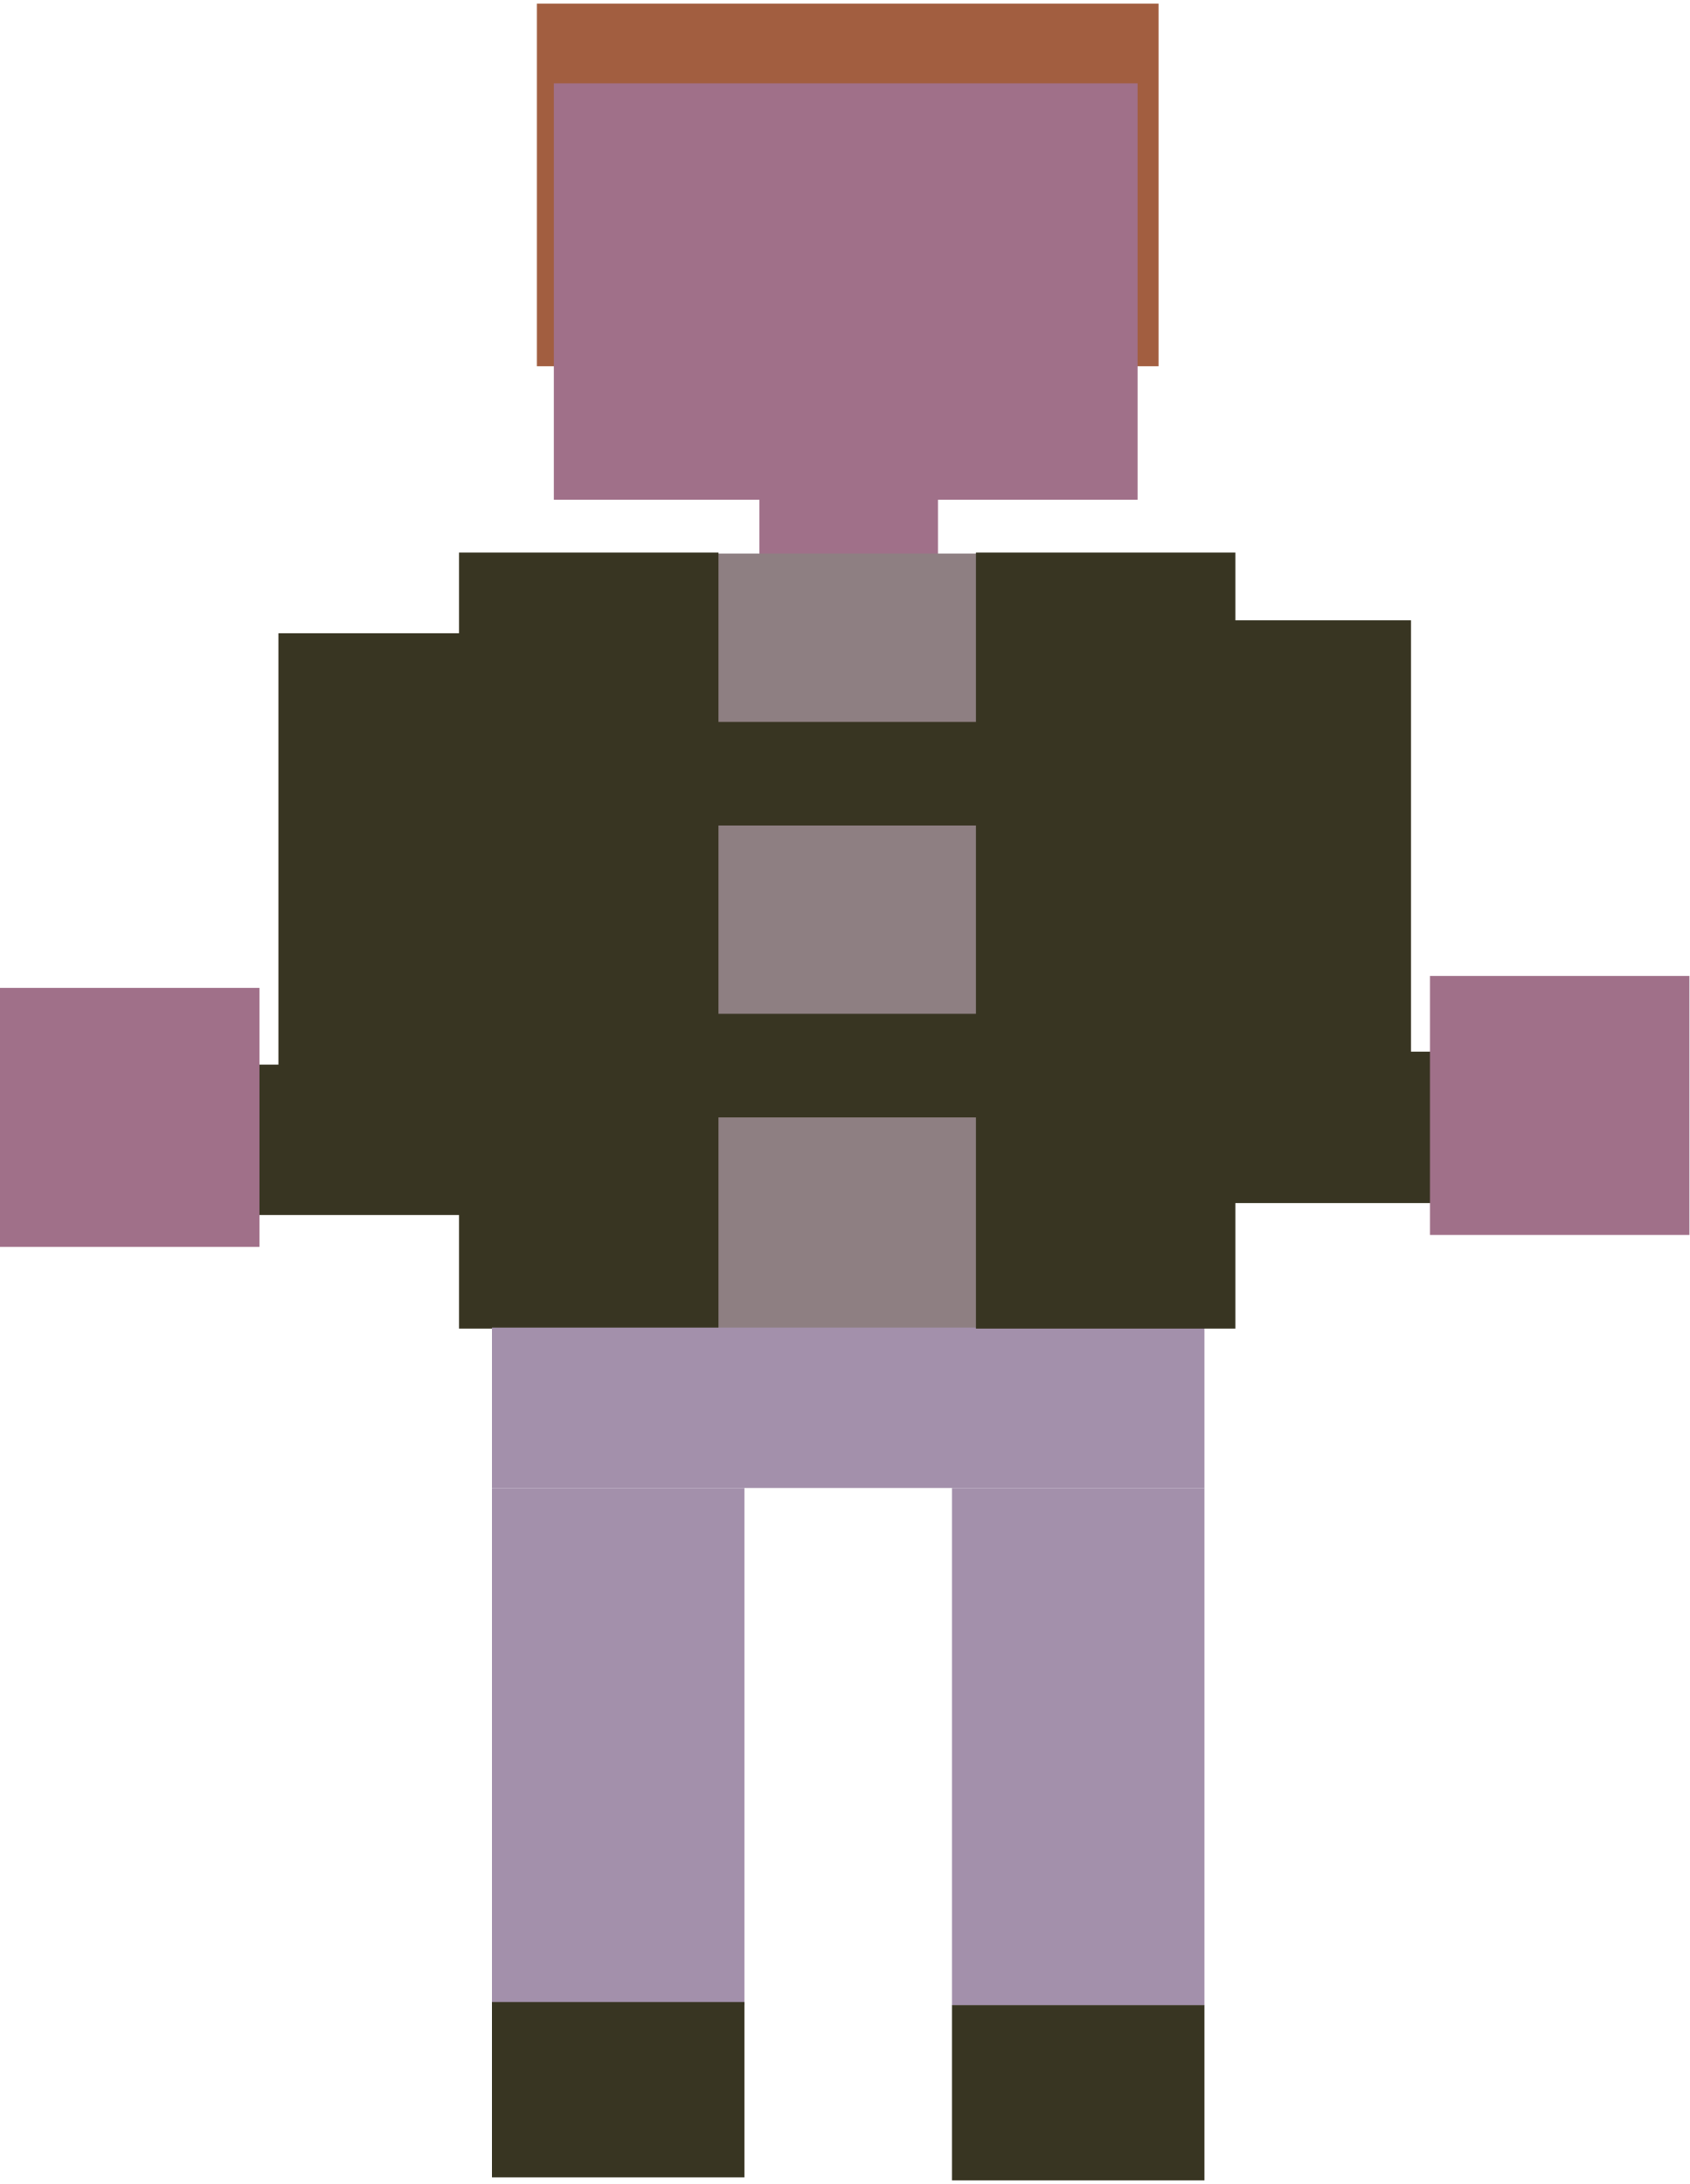
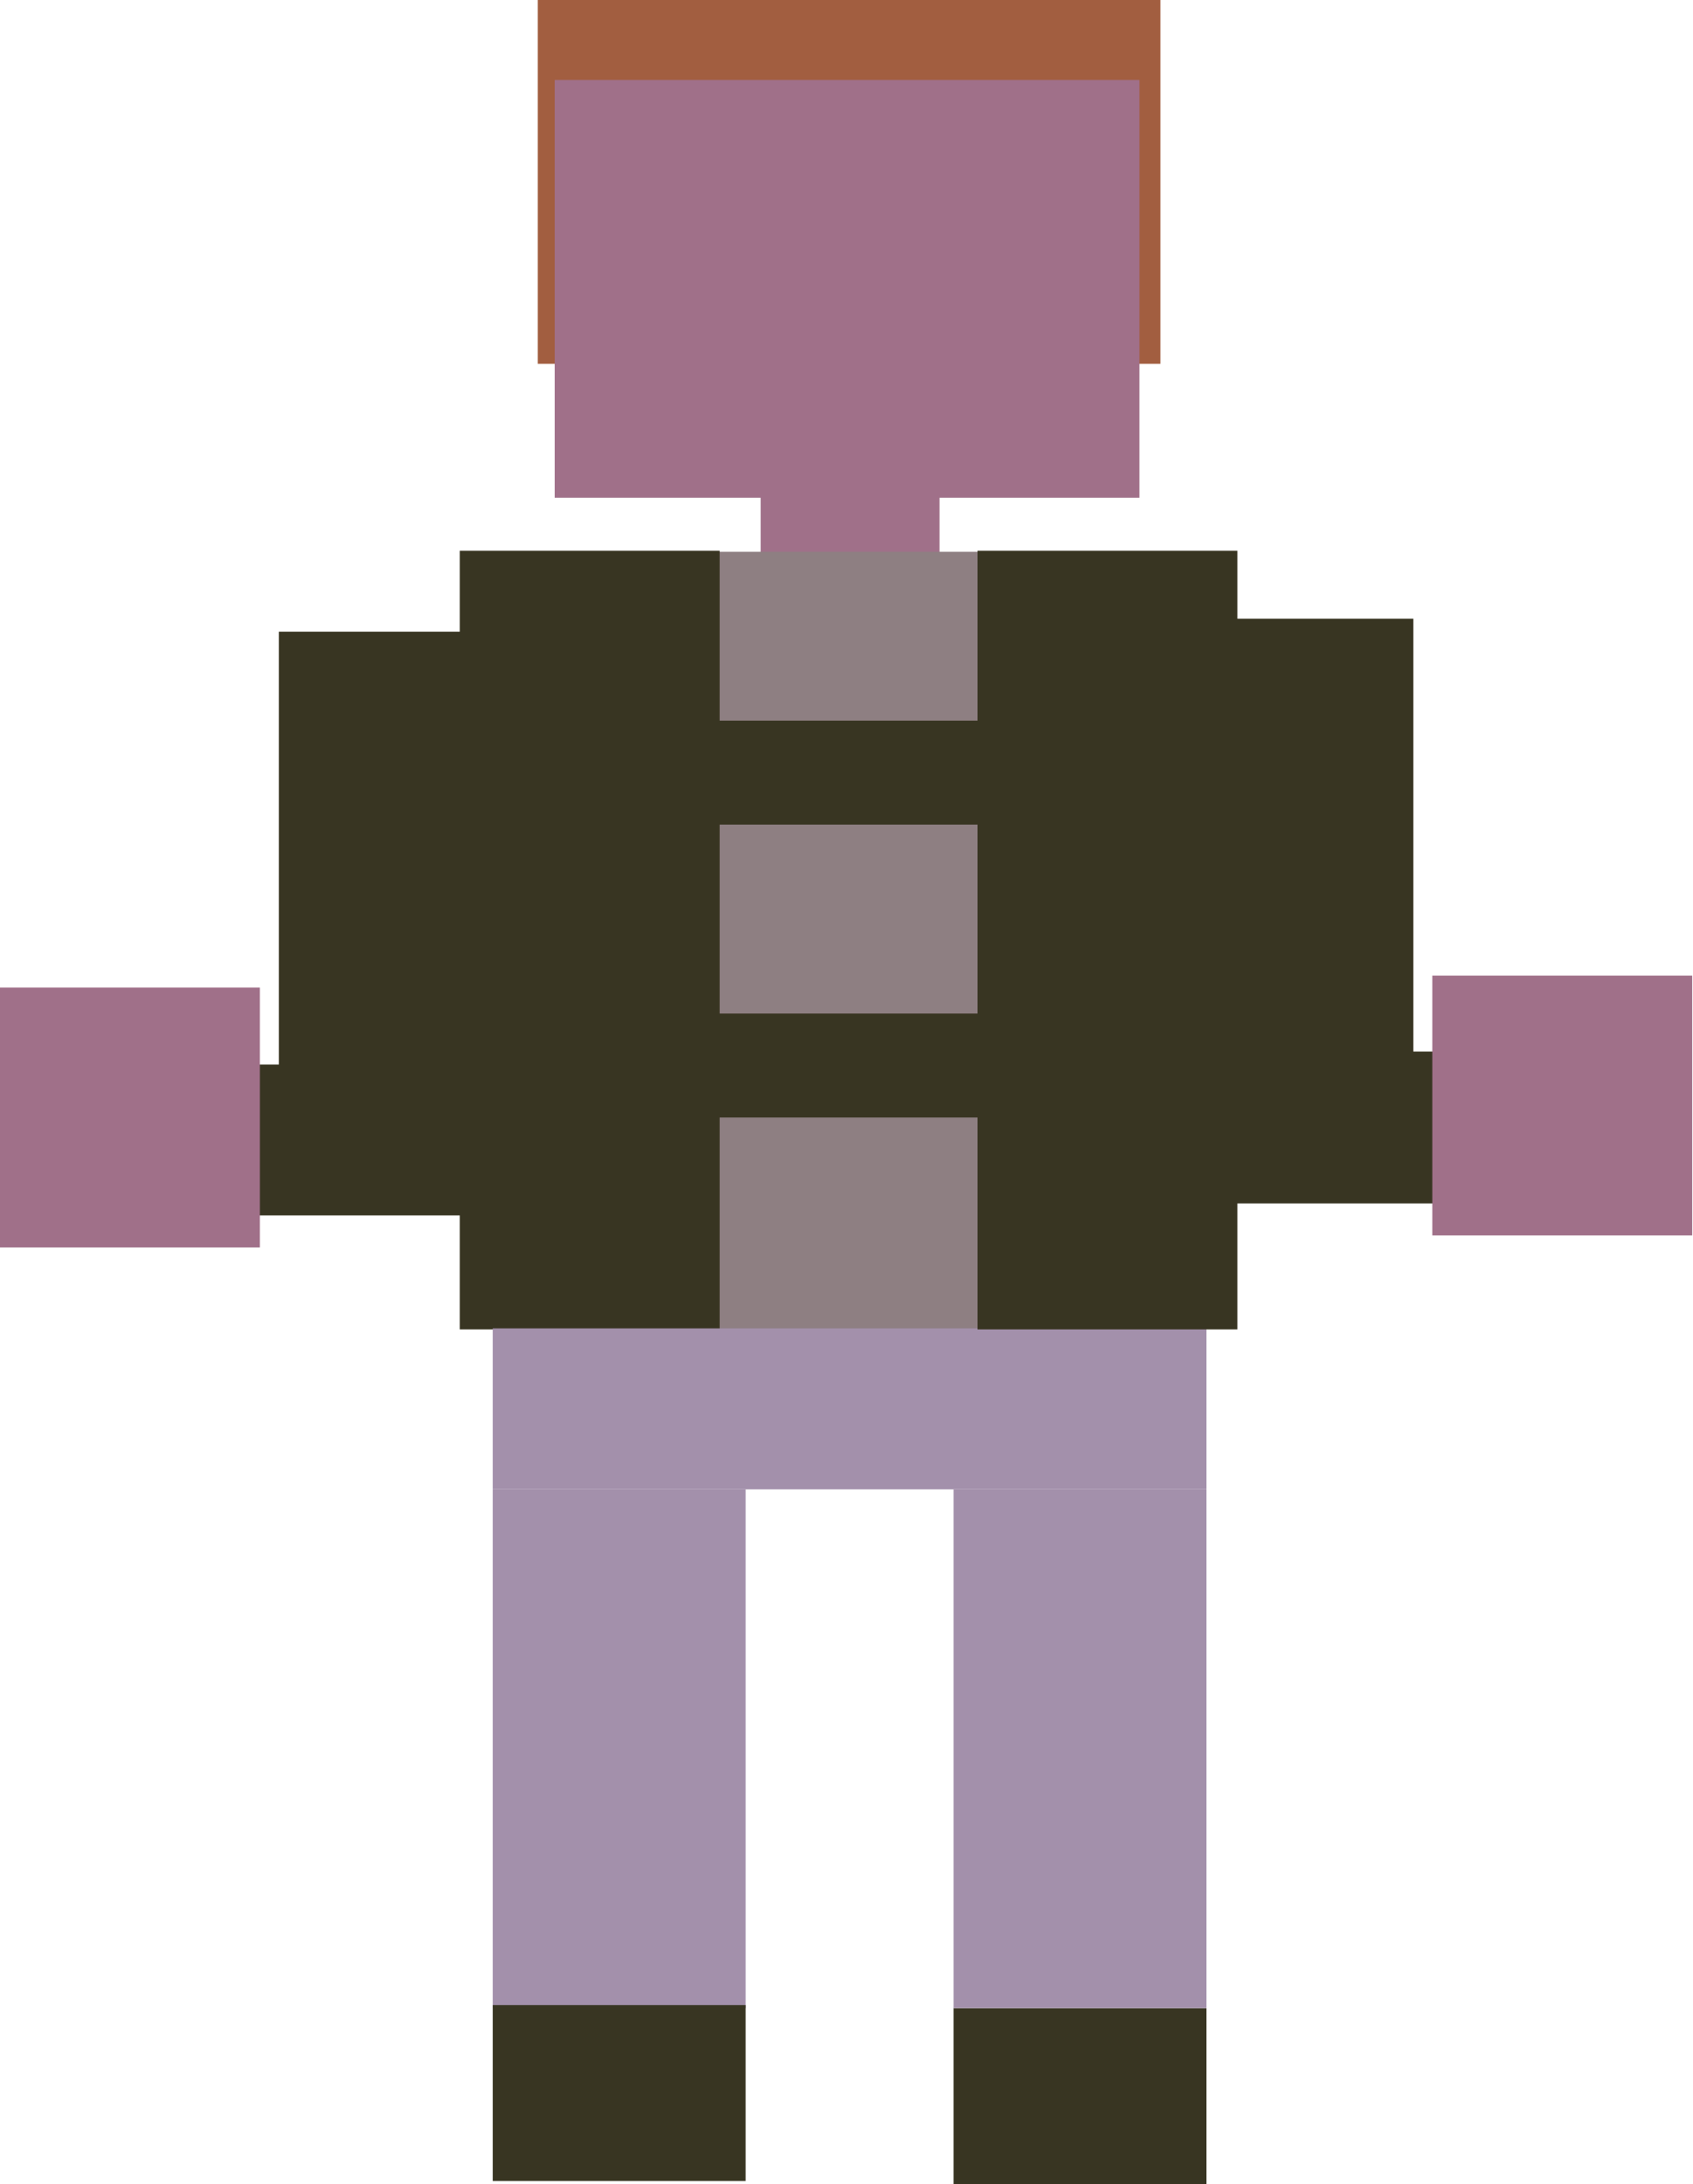
- <svg xmlns="http://www.w3.org/2000/svg" width="116px" height="150px" viewBox="0 0 232 299" version="1.1">
-   <g id="surface1">
-     <path style=" stroke:none;fill-rule:nonzero;fill:rgb(62.745%,43.922%,53.725%);fill-opacity:1;" d="M 104.285 54.465 L 128.812 54.465 L 128.812 75.809 L 104.285 75.809 Z M 104.285 54.465 " />
-     <path style=" stroke:none;fill-rule:nonzero;fill:rgb(55.686%,49.804%,50.98%);fill-opacity:1;" d="M 98.527 75.535 L 134.156 75.535 L 134.156 182.273 L 98.527 182.273 Z M 98.527 75.535 " />
-     <path style=" stroke:none;fill-rule:nonzero;fill:rgb(21.961%,20.784%,13.333%);fill-opacity:1;" d="M 63.035 75.398 L 98.664 75.398 L 98.664 182 L 63.035 182 Z M 63.035 75.398 " />
-     <path style=" stroke:none;fill-rule:nonzero;fill:rgb(21.961%,20.784%,13.333%);fill-opacity:1;" d="M 98.391 98.664 L 135.391 98.664 L 135.391 112.895 L 98.391 112.895 Z M 98.391 98.664 " />
-     <path style=" stroke:none;fill-rule:nonzero;fill:rgb(63.922%,56.471%,67.059%);fill-opacity:1;" d="M 67.559 181.863 L 165.402 181.863 L 165.402 203.895 L 67.559 203.895 Z M 67.559 181.863 " />
-     <path style=" stroke:none;fill-rule:nonzero;fill:rgb(63.922%,56.471%,67.059%);fill-opacity:1;" d="M 67.559 203.895 L 102.227 203.895 L 102.227 274.914 L 67.559 274.914 Z M 67.559 203.895 " />
-     <path style=" stroke:none;fill-rule:nonzero;fill:rgb(21.961%,20.784%,13.333%);fill-opacity:1;" d="M 130.73 274.914 L 165.402 274.914 L 165.402 299 L 130.73 299 Z M 130.73 274.914 " />
-     <path style=" stroke:none;fill-rule:nonzero;fill:rgb(63.529%,36.863%,25.098%);fill-opacity:1;" d="M 73.727 0 L 159.098 0 L 159.098 49.809 L 73.727 49.809 Z M 73.727 0 " />
-     <path style=" stroke:none;fill-rule:nonzero;fill:rgb(62.745%,43.922%,53.725%);fill-opacity:1;" d="M 76.055 10.949 L 156.219 10.949 L 156.219 68.148 L 76.055 68.148 Z M 76.055 10.949 " />
-     <path style=" stroke:none;fill-rule:nonzero;fill:rgb(21.961%,20.784%,13.333%);fill-opacity:1;" d="M 134.02 75.398 L 169.648 75.398 L 169.648 182 L 134.02 182 Z M 134.02 75.398 " />
-     <path style=" stroke:none;fill-rule:nonzero;fill:rgb(21.961%,20.784%,13.333%);fill-opacity:1;" d="M 97.293 138.758 L 134.293 138.758 L 134.293 152.988 L 97.293 152.988 Z M 97.293 138.758 " />
-     <path style=" stroke:none;fill-rule:nonzero;fill:rgb(21.961%,20.784%,13.333%);fill-opacity:1;" d="M 38.234 86.484 L 66.734 86.484 L 66.734 157.504 L 38.234 157.504 Z M 38.234 86.484 " />
-     <path style=" stroke:none;fill-rule:nonzero;fill:rgb(63.922%,56.471%,67.059%);fill-opacity:1;" d="M 130.73 203.895 L 165.402 203.895 L 165.402 274.914 L 130.73 274.914 Z M 130.73 203.895 " />
-     <path style=" stroke:none;fill-rule:nonzero;fill:rgb(21.961%,20.784%,13.333%);fill-opacity:1;" d="M 67.559 274.504 L 102.227 274.504 L 102.227 298.59 L 67.559 298.59 Z M 67.559 274.504 " />
-     <path style=" stroke:none;fill-rule:nonzero;fill:rgb(21.961%,20.784%,13.333%);fill-opacity:1;" d="M 30.695 145.738 L 66.461 145.738 L 66.461 166.398 L 30.695 166.398 Z M 30.695 145.738 " />
-     <path style=" stroke:none;fill-rule:nonzero;fill:rgb(62.745%,43.922%,53.725%);fill-opacity:1;" d="M 0 135.199 L 35.629 135.199 L 35.629 170.777 L 0 170.777 Z M 0 135.199 " />
-     <path style=" stroke:none;fill-rule:nonzero;fill:rgb(21.961%,20.784%,13.333%);fill-opacity:1;" d="M 193.766 84.707 L 165.266 84.707 L 165.266 155.863 L 193.766 155.863 Z M 193.766 84.707 " />
-     <path style=" stroke:none;fill-rule:nonzero;fill:rgb(21.961%,20.784%,13.333%);fill-opacity:1;" d="M 201.305 143.957 L 165.539 143.957 L 165.539 164.758 L 201.305 164.758 Z M 201.305 143.957 " />
-     <path style=" stroke:none;fill-rule:nonzero;fill:rgb(62.745%,43.922%,53.725%);fill-opacity:1;" d="M 232 133.559 L 196.371 133.559 L 196.371 169.137 L 232 169.137 Z M 232 133.559 " />
+ <svg xmlns="http://www.w3.org/2000/svg" width="1693" height="2185" xml:space="preserve" overflow="hidden">
+   <g transform="translate(-1346 -145)">
+     <rect x="2107" y="543" width="179" height="156" fill="#A07089" />
+     <rect x="2065" y="697" width="260" height="780" fill="#8E7F82" />
+     <rect x="1806" y="696" width="260" height="779" fill="#383522" />
+     <rect x="2064" y="866" width="270" height="104" fill="#383522" />
+     <rect x="1839" y="1474" width="714" height="161" fill="#A390AB" />
+     <rect x="1839" y="1635" width="253" height="519" fill="#A390AB" />
+     <rect x="2300" y="2154" width="253" height="176" fill="#383522" />
+     <rect x="1884" y="145" width="623" height="364" fill="#A25E40" />
+     <rect x="1901" y="225" width="585" height="418" fill="#A07089" />
+     <rect x="2324" y="696" width="260" height="779" fill="#383522" />
+     <rect x="2056" y="1159" width="270" height="104" fill="#383522" />
+     <rect x="1625" y="777" width="208" height="519" fill="#383522" />
+     <rect x="2300" y="1635" width="253" height="519" fill="#A390AB" />
+     <rect x="1839" y="2151" width="253" height="176" fill="#383522" />
+     <rect x="1570" y="1210" width="261" height="151" fill="#383522" />
+     <rect x="1346" y="1133" width="260" height="260" fill="#A07089" />
+     <rect x="0" y="0" width="208" height="520" fill="#383522" transform="matrix(-1 0 0 1 2760 764)" />
+     <rect x="0" y="0" width="261" height="152" fill="#383522" transform="matrix(-1 0 0 1 2815 1197)" />
+     <rect x="0" y="0" width="260" height="260" fill="#A07089" transform="matrix(-1 0 0 1 3039 1121)" />
  </g>
</svg>
